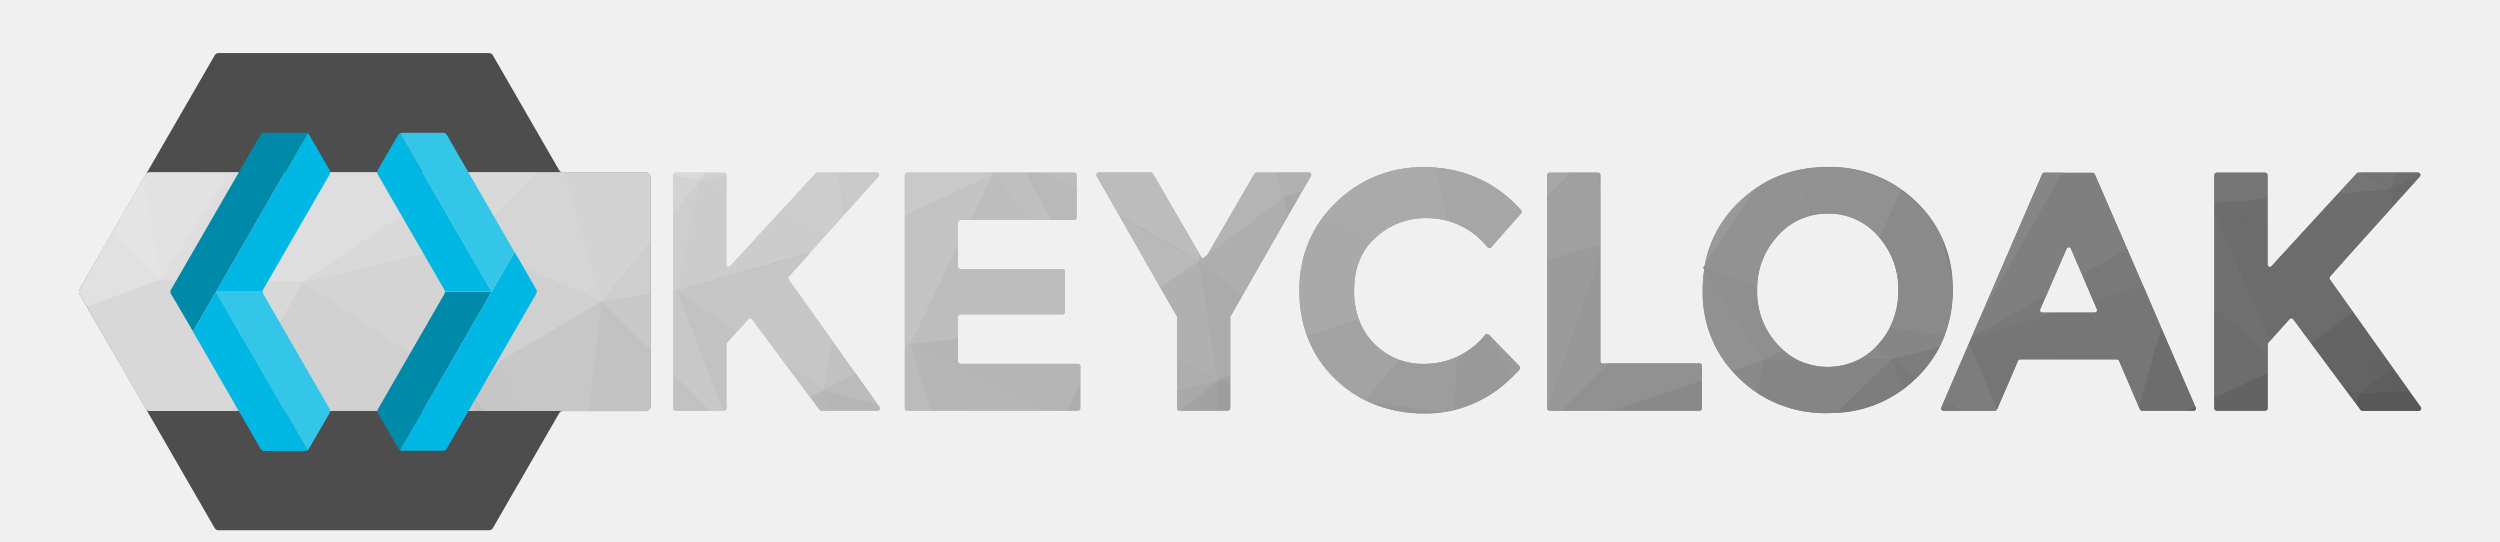
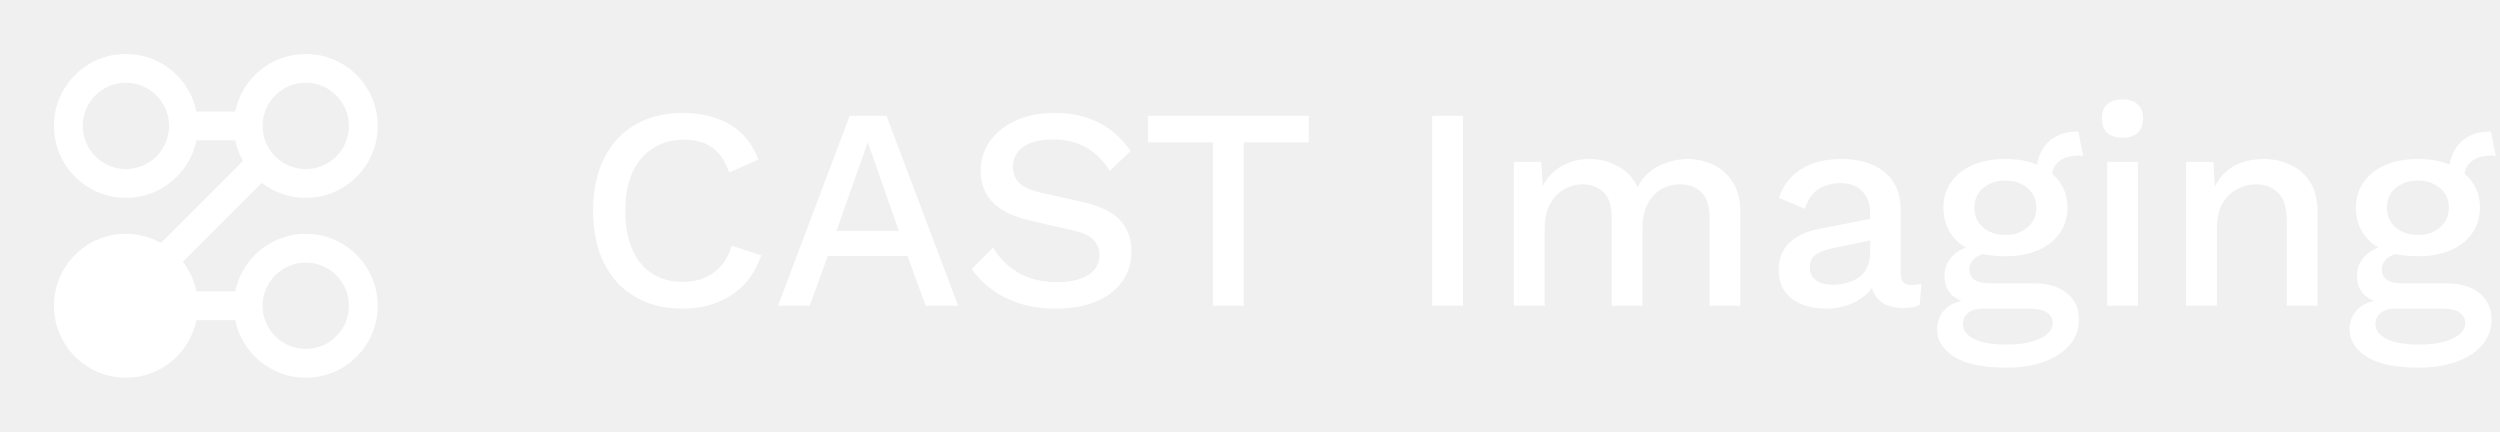
- <svg xmlns="http://www.w3.org/2000/svg" id="Guides" viewBox="0 230 600 130">
+ <svg xmlns="http://www.w3.org/2000/svg" width="139" height="24" viewBox="0 0 139 24" fill="none">
+   <g clip-path="url(#clip0_47_689)">
+     <path fill-rule="evenodd" clip-rule="evenodd" d="M13.08 17.8H10.92C10.549 19.626 8.935 21 7 21C4.791 21 3 19.209 3 17C3 14.791 4.791 13 7 13C7.708 13 8.373 13.184 8.95 13.507L13.507 8.95C13.309 8.596 13.163 8.21 13.08 7.8H10.92C10.549 9.626 8.935 11 7 11C4.791 11 3 9.209 3 7C3 4.791 4.791 3 7 3C8.935 3 10.549 4.374 10.92 6.2H13.08C13.451 4.374 15.065 3 17 3C19.209 3 21 4.791 21 7C21 9.209 19.209 11 17 11C16.079 11 15.23 10.689 14.554 10.165L10.165 14.554C10.533 15.029 10.796 15.589 10.92 16.2H13.08C13.451 14.374 15.065 13 17 13C19.209 13 21 14.791 21 17C21 19.209 19.209 21 17 21C15.065 21 13.451 19.626 13.08 17.8ZM7 9.4C8.325 9.4 9.4 8.325 9.4 7C9.4 5.675 8.325 4.6 7 4.6C5.675 4.6 4.6 5.675 4.6 7C4.6 8.325 5.675 9.4 7 9.4ZM17 9.4C18.326 9.4 19.4 8.325 19.4 7C19.4 5.675 18.326 4.6 17 4.6C15.675 4.6 14.6 5.675 14.6 7C14.6 8.325 15.675 9.4 17 9.4ZM17 19.4C18.326 19.4 19.4 18.326 19.4 17C19.4 15.675 18.326 14.6 17 14.6C15.675 14.6 14.6 15.675 14.6 17C14.6 18.326 15.675 19.4 17 19.4Z" fill="white" />
+   </g>
+   <path d="M42.32 14.2C42.107 14.84 41.787 15.384 41.36 15.832C40.933 16.269 40.432 16.6 39.856 16.824C39.28 17.048 38.645 17.16 37.952 17.16C36.939 17.16 36.059 16.941 35.312 16.504C34.565 16.067 33.989 15.443 33.584 14.632C33.179 13.821 32.976 12.851 32.976 11.72C32.976 10.589 33.179 9.619 33.584 8.808C33.989 7.997 34.565 7.373 35.312 6.936C36.059 6.499 36.933 6.28 37.936 6.28C38.629 6.28 39.253 6.376 39.808 6.568C40.373 6.76 40.853 7.048 41.248 7.432C41.643 7.816 41.947 8.296 42.16 8.872L40.544 9.592C40.331 8.963 40.021 8.504 39.616 8.216C39.211 7.917 38.683 7.768 38.032 7.768C37.381 7.768 36.811 7.923 36.32 8.232C35.829 8.541 35.445 8.989 35.168 9.576C34.901 10.163 34.768 10.877 34.768 11.72C34.768 12.552 34.896 13.267 35.152 13.864C35.408 14.451 35.776 14.899 36.256 15.208C36.736 15.517 37.312 15.672 37.984 15.672C38.635 15.672 39.195 15.507 39.664 15.176C40.144 14.835 40.485 14.328 40.688 13.656L42.32 14.2ZM53.273 17H51.465L50.458 14.232H46.026L45.017 17H43.258L47.242 6.44H49.289L53.273 17ZM46.505 12.84H49.977L48.249 7.912L46.505 12.84ZM58.637 6.28C59.586 6.28 60.407 6.461 61.101 6.824C61.794 7.176 62.381 7.699 62.861 8.392L61.709 9.496C61.303 8.877 60.845 8.435 60.333 8.168C59.831 7.891 59.234 7.752 58.541 7.752C58.029 7.752 57.607 7.821 57.277 7.96C56.946 8.099 56.701 8.285 56.541 8.52C56.391 8.744 56.317 9 56.317 9.288C56.317 9.619 56.429 9.907 56.653 10.152C56.887 10.397 57.319 10.589 57.949 10.728L60.093 11.208C61.117 11.432 61.842 11.773 62.269 12.232C62.695 12.691 62.909 13.272 62.909 13.976C62.909 14.627 62.733 15.192 62.381 15.672C62.029 16.152 61.538 16.52 60.909 16.776C60.29 17.032 59.559 17.16 58.717 17.16C57.97 17.16 57.298 17.064 56.701 16.872C56.103 16.68 55.581 16.419 55.133 16.088C54.685 15.757 54.317 15.379 54.029 14.952L55.213 13.768C55.437 14.141 55.719 14.477 56.061 14.776C56.402 15.064 56.797 15.288 57.245 15.448C57.703 15.608 58.21 15.688 58.765 15.688C59.255 15.688 59.677 15.629 60.029 15.512C60.391 15.395 60.663 15.224 60.845 15C61.037 14.765 61.133 14.488 61.133 14.168C61.133 13.859 61.026 13.587 60.813 13.352C60.61 13.117 60.226 12.936 59.661 12.808L57.341 12.28C56.701 12.141 56.173 11.944 55.757 11.688C55.341 11.432 55.031 11.123 54.829 10.76C54.626 10.387 54.525 9.971 54.525 9.512C54.525 8.915 54.685 8.376 55.005 7.896C55.335 7.405 55.81 7.016 56.429 6.728C57.047 6.429 57.783 6.28 58.637 6.28ZM72.768 6.44V7.912H69.152V17H67.44V7.912H63.824V6.44H72.768ZM81.343 6.44V17H79.63V6.44H81.343ZM84.172 17V9H85.692L85.772 10.344C86.049 9.832 86.417 9.453 86.876 9.208C87.345 8.963 87.841 8.84 88.364 8.84C88.94 8.84 89.468 8.973 89.948 9.24C90.438 9.496 90.806 9.885 91.052 10.408C91.222 10.056 91.457 9.763 91.756 9.528C92.054 9.293 92.385 9.123 92.748 9.016C93.11 8.899 93.468 8.84 93.82 8.84C94.332 8.84 94.812 8.947 95.26 9.16C95.708 9.373 96.07 9.699 96.348 10.136C96.625 10.573 96.764 11.133 96.764 11.816V17H95.052V12.088C95.052 11.437 94.897 10.968 94.588 10.68C94.278 10.392 93.884 10.248 93.404 10.248C93.03 10.248 92.684 10.339 92.364 10.52C92.054 10.701 91.804 10.973 91.612 11.336C91.42 11.688 91.324 12.125 91.324 12.648V17H89.612V12.088C89.612 11.437 89.457 10.968 89.148 10.68C88.838 10.392 88.444 10.248 87.964 10.248C87.644 10.248 87.324 10.333 87.004 10.504C86.684 10.675 86.417 10.941 86.204 11.304C85.99 11.667 85.884 12.147 85.884 12.744V17H84.172ZM103.983 11.864C103.983 11.331 103.834 10.92 103.535 10.632C103.247 10.333 102.847 10.184 102.335 10.184C101.855 10.184 101.445 10.296 101.103 10.52C100.762 10.744 100.511 11.107 100.351 11.608L98.911 11C99.114 10.349 99.509 9.827 100.095 9.432C100.693 9.037 101.461 8.84 102.399 8.84C103.039 8.84 103.605 8.947 104.095 9.16C104.586 9.363 104.97 9.672 105.247 10.088C105.535 10.504 105.679 11.037 105.679 11.688V15.256C105.679 15.651 105.877 15.848 106.271 15.848C106.463 15.848 106.65 15.821 106.831 15.768L106.735 16.952C106.49 17.069 106.181 17.128 105.807 17.128C105.466 17.128 105.157 17.069 104.879 16.952C104.613 16.824 104.399 16.637 104.239 16.392C104.09 16.136 104.015 15.821 104.015 15.448V15.336L104.367 15.32C104.271 15.736 104.074 16.083 103.775 16.36C103.477 16.627 103.13 16.829 102.735 16.968C102.341 17.096 101.941 17.16 101.535 17.16C101.034 17.16 100.581 17.08 100.175 16.92C99.781 16.76 99.466 16.52 99.231 16.2C99.007 15.869 98.895 15.464 98.895 14.984C98.895 14.387 99.087 13.896 99.471 13.512C99.866 13.128 100.421 12.867 101.135 12.728L104.239 12.12L104.223 13.32L101.967 13.784C101.519 13.869 101.183 13.992 100.959 14.152C100.735 14.312 100.623 14.547 100.623 14.856C100.623 15.155 100.735 15.395 100.959 15.576C101.194 15.747 101.503 15.832 101.887 15.832C102.154 15.832 102.41 15.8 102.655 15.736C102.911 15.672 103.141 15.571 103.343 15.432C103.546 15.283 103.701 15.096 103.807 14.872C103.925 14.637 103.983 14.36 103.983 14.04V11.864ZM115.556 7.32L115.828 8.664C115.796 8.664 115.764 8.664 115.732 8.664C115.7 8.653 115.668 8.648 115.635 8.648C115.124 8.648 114.734 8.76 114.468 8.984C114.201 9.197 114.068 9.512 114.068 9.928L113.236 9.544C113.236 9.117 113.326 8.739 113.508 8.408C113.689 8.067 113.945 7.8 114.276 7.608C114.617 7.416 115.001 7.32 115.428 7.32C115.449 7.32 115.47 7.32 115.492 7.32C115.513 7.32 115.534 7.32 115.556 7.32ZM113.028 15.752C113.838 15.752 114.468 15.933 114.916 16.296C115.364 16.648 115.588 17.139 115.588 17.768C115.588 18.323 115.412 18.797 115.06 19.192C114.708 19.597 114.228 19.907 113.62 20.12C113.022 20.333 112.334 20.44 111.556 20.44C110.244 20.44 109.273 20.237 108.644 19.832C108.014 19.427 107.7 18.92 107.7 18.312C107.7 17.885 107.849 17.512 108.148 17.192C108.457 16.872 108.974 16.691 109.7 16.648L109.604 16.904C109.156 16.808 108.793 16.637 108.516 16.392C108.249 16.136 108.116 15.779 108.116 15.32C108.116 14.861 108.292 14.472 108.644 14.152C108.996 13.832 109.492 13.645 110.132 13.592L111.028 14.024H110.836C110.345 14.067 109.998 14.179 109.796 14.36C109.593 14.541 109.492 14.744 109.492 14.968C109.492 15.235 109.588 15.432 109.78 15.56C109.982 15.688 110.265 15.752 110.628 15.752H113.028ZM111.556 19.16C112.142 19.16 112.622 19.101 112.996 18.984C113.38 18.877 113.662 18.733 113.844 18.552C114.036 18.381 114.132 18.189 114.132 17.976C114.132 17.731 114.03 17.533 113.828 17.384C113.636 17.235 113.284 17.16 112.772 17.16H110.196C109.897 17.16 109.646 17.235 109.444 17.384C109.241 17.544 109.14 17.757 109.14 18.024C109.14 18.376 109.353 18.653 109.78 18.856C110.206 19.059 110.798 19.16 111.556 19.16ZM111.492 8.84C112.196 8.84 112.804 8.952 113.316 9.176C113.838 9.4 114.238 9.715 114.516 10.12C114.804 10.525 114.948 11 114.948 11.544C114.948 12.088 114.804 12.563 114.516 12.968C114.238 13.373 113.838 13.688 113.316 13.912C112.804 14.136 112.196 14.248 111.492 14.248C110.382 14.248 109.529 14.003 108.932 13.512C108.345 13.011 108.052 12.355 108.052 11.544C108.052 11 108.196 10.525 108.484 10.12C108.772 9.715 109.172 9.4 109.684 9.176C110.206 8.952 110.809 8.84 111.492 8.84ZM111.492 10.04C111.001 10.04 110.59 10.179 110.26 10.456C109.94 10.723 109.78 11.085 109.78 11.544C109.78 12.003 109.94 12.371 110.26 12.648C110.59 12.925 111.001 13.064 111.492 13.064C111.993 13.064 112.404 12.925 112.724 12.648C113.054 12.371 113.22 12.003 113.22 11.544C113.22 11.085 113.054 10.723 112.724 10.456C112.404 10.179 111.993 10.04 111.492 10.04ZM118.02 7.656C117.647 7.656 117.359 7.565 117.156 7.384C116.964 7.192 116.868 6.925 116.868 6.584C116.868 6.243 116.964 5.981 117.156 5.8C117.359 5.619 117.647 5.528 118.02 5.528C118.383 5.528 118.66 5.619 118.852 5.8C119.055 5.981 119.156 6.243 119.156 6.584C119.156 6.925 119.055 7.192 118.852 7.384C118.66 7.565 118.383 7.656 118.02 7.656ZM118.868 9V17H117.156V9H118.868ZM121.547 17V9H123.067L123.179 11.08L122.955 10.856C123.104 10.397 123.317 10.019 123.595 9.72C123.883 9.411 124.219 9.187 124.603 9.048C124.997 8.909 125.413 8.84 125.851 8.84C126.416 8.84 126.923 8.952 127.371 9.176C127.829 9.389 128.192 9.715 128.459 10.152C128.725 10.589 128.859 11.144 128.859 11.816V17H127.147V12.344C127.147 11.555 126.981 11.011 126.651 10.712C126.331 10.403 125.925 10.248 125.435 10.248C125.083 10.248 124.741 10.333 124.411 10.504C124.08 10.664 123.803 10.925 123.579 11.288C123.365 11.651 123.259 12.136 123.259 12.744V17H121.547ZM138.493 7.32L138.765 8.664C138.733 8.664 138.701 8.664 138.669 8.664C138.637 8.653 138.605 8.648 138.573 8.648C138.061 8.648 137.672 8.76 137.405 8.984C137.138 9.197 137.005 9.512 137.005 9.928L136.173 9.544C136.173 9.117 136.264 8.739 136.445 8.408C136.626 8.067 136.882 7.8 137.213 7.608C137.554 7.416 137.938 7.32 138.365 7.32C138.386 7.32 138.408 7.32 138.429 7.32C138.45 7.32 138.472 7.32 138.493 7.32ZM135.965 15.752C136.776 15.752 137.405 15.933 137.853 16.296C138.301 16.648 138.525 17.139 138.525 17.768C138.525 18.323 138.349 18.797 137.997 19.192C137.645 19.597 137.165 19.907 136.557 20.12C135.96 20.333 135.272 20.44 134.493 20.44C133.181 20.44 132.21 20.237 131.581 19.832C130.952 19.427 130.637 18.92 130.637 18.312C130.637 17.885 130.786 17.512 131.085 17.192C131.394 16.872 131.912 16.691 132.637 16.648L132.541 16.904C132.093 16.808 131.73 16.637 131.453 16.392C131.186 16.136 131.053 15.779 131.053 15.32C131.053 14.861 131.229 14.472 131.581 14.152C131.933 13.832 132.429 13.645 133.069 13.592L133.965 14.024H133.773C133.282 14.067 132.936 14.179 132.733 14.36C132.53 14.541 132.429 14.744 132.429 14.968C132.429 15.235 132.525 15.432 132.717 15.56C132.92 15.688 133.202 15.752 133.565 15.752H135.965ZM134.493 19.16C135.08 19.16 135.56 19.101 135.933 18.984C136.317 18.877 136.6 18.733 136.781 18.552C136.973 18.381 137.069 18.189 137.069 17.976C137.069 17.731 136.968 17.533 136.765 17.384C136.573 17.235 136.221 17.16 135.709 17.16H133.133C132.834 17.16 132.584 17.235 132.381 17.384C132.178 17.544 132.077 17.757 132.077 18.024C132.077 18.376 132.29 18.653 132.717 18.856C133.144 19.059 133.736 19.16 134.493 19.16ZM134.429 8.84C135.133 8.84 135.741 8.952 136.253 9.176C136.776 9.4 137.176 9.715 137.453 10.12C137.741 10.525 137.885 11 137.885 11.544C137.885 12.088 137.741 12.563 137.453 12.968C137.176 13.373 136.776 13.688 136.253 13.912C135.741 14.136 135.133 14.248 134.429 14.248C133.32 14.248 132.466 14.003 131.869 13.512C131.282 13.011 130.989 12.355 130.989 11.544C130.989 11 131.133 10.525 131.421 10.12C131.709 9.715 132.109 9.4 132.621 9.176C133.144 8.952 133.746 8.84 134.429 8.84ZM134.429 10.04C133.938 10.04 133.528 10.179 133.197 10.456C132.877 10.723 132.717 11.085 132.717 11.544C132.717 12.003 132.877 12.371 133.197 12.648C133.528 12.925 133.938 13.064 134.429 13.064C134.93 13.064 135.341 12.925 135.661 12.648C135.992 12.371 136.157 12.003 136.157 11.544C136.157 11.085 135.992 10.723 135.661 10.456C135.341 10.179 134.93 10.04 134.429 10.04Z" fill="white" />
  <defs>
-     <style>.cls-1{fill:none;}.cls-2{fill:#4d4d4d;}.cls-3{clip-path:url(#clip-path);}.cls-4{fill:url(#linear-gradient);}.cls-5{fill:#e1e1e1;}.cls-6{fill:#585858;}.cls-7{fill:#696969;}.cls-8{fill:#5e5e5e;}.cls-9{fill:#6d6d6d;}.cls-10{fill:#636363;}.cls-11{fill:#737373;}.cls-12{fill:#757575;}.cls-13{fill:#646464;}.cls-14{fill:#6c6c6c;}.cls-15{fill:#606060;}.cls-16{fill:#707070;}.cls-17{fill:#767676;}.cls-18{fill:#797979;}.cls-19{fill:#7f7f7f;}.cls-20{fill:#868686;}.cls-21{fill:#8a8a8a;}.cls-22{fill:#7d7d7d;}.cls-23{fill:#919191;}.cls-24{fill:#858585;}.cls-25{fill:#929292;}.cls-26{fill:#898989;}.cls-27{fill:#8f8f8f;}.cls-28{fill:#999;}.cls-29{fill:#979797;}.cls-30{fill:#9f9f9f;}.cls-31{fill:#a6a6a6;}.cls-32{fill:#a0a0a0;}.cls-33{fill:#9b9b9b;}.cls-34{fill:#9d9d9d;}.cls-35{fill:#a3a3a3;}.cls-36{fill:#aaa;}.cls-37{fill:#a9a9a9;}.cls-38{fill:#989898;}.cls-39{fill:#b1b1b1;}.cls-40{fill:#9e9e9e;}.cls-41{fill:#a4a4a4;}.cls-42{fill:#aeaeae;}.cls-43{fill:#ababab;}.cls-44{fill:#b4b4b4;}.cls-45{fill:#a2a2a2;}.cls-46{fill:#bcbcbc;}.cls-47{fill:#b8b8b8;}.cls-48{fill:#b0b0b0;}.cls-49{fill:#b9b9b9;}.cls-50{fill:#bfbfbf;}.cls-51{fill:#b5b5b5;}.cls-52{fill:#bdbdbd;}.cls-53{fill:#b6b6b6;}.cls-54{fill:#c3c3c3;}.cls-55{fill:#c9c9c9;}.cls-56{fill:#bbb;}.cls-57{fill:#c1c1c1;}.cls-58{fill:#c6c6c6;}.cls-59{fill:#cdcdcd;}.cls-60{fill:#ccc;}.cls-61{fill:#c2c2c2;}.cls-62{fill:#c8c8c8;}.cls-63{fill:#c7c7c7;}.cls-64{fill:#cecece;}.cls-65{fill:#d3d3d3;}.cls-66{fill:#d5d5d5;}.cls-67{fill:#d0d0d0;}.cls-68{fill:#d9d9d9;}.cls-69{fill:#d4d4d4;}.cls-70{fill:#d8d8d8;}.cls-71{fill:#e2e2e2;}.cls-72{fill:#e4e4e4;}.cls-73{fill:#dedede;}.cls-74{fill:#c5c5c5;}.cls-75{fill:#d1d1d1;}.cls-76{fill:#cbcbcb;}.cls-77{fill:#d7d7d7;}.cls-78{fill:#ddd;}.cls-79{fill:#e3e3e3;}.cls-80{fill:#00b8e3;}.cls-81{fill:#33c6e9;}.cls-82{fill:#008aaa;}</style>
-     <clipPath id="clip-path">
-       <path class="cls-1" d="M580.49,328.6H567a0.58,0.58,0,0,1-.46-0.23l-1.05-1.43-2.88-3.87-7.86-10.58-4.39-5.92a0.56,0.56,0,0,0-.86,0l-4.6,5.12-0.52.59a0.55,0.55,0,0,0-.14.37V328a0.57,0.57,0,0,1-.56.56H532a0.56,0.56,0,0,1-.56-0.56V272a0.56,0.56,0,0,1,.56-0.56h11.63a0.56,0.56,0,0,1,.56.56v21.47a0.56,0.56,0,0,0,1,.38l6.42-7,9.55-10.39,4.48-4.87a0.56,0.56,0,0,1,.41-0.18h14.28a0.56,0.56,0,0,1,.56.58,0.63,0.63,0,0,1-.14.35l-6.43,7.15-10.7,11.9-4.46,5a0.55,0.55,0,0,0,0,.69l5.56,7.77,5.06,7.13,0.62,0.87,3.83,5.36,4,5.62,2.79,3.9A0.57,0.57,0,0,1,580.49,328.6ZM527,327.81a0.57,0.57,0,0,1-.51.79H514.11a0.55,0.55,0,0,1-.51-0.34l-0.25-.55h0l-4.78-11.11a0.55,0.55,0,0,0-.51-0.34H484.84a0.57,0.57,0,0,0-.52.34l-0.71,1.65-4.31,10v0a0.56,0.56,0,0,1-.5.32H466.43a0.56,0.56,0,0,1-.51-0.79l0.86-2,5.83-13.49h0l0.21-.48,0.25-.56,0.11-.28,1.94-4.5v0l0,0h0l15-34.67a0.57,0.57,0,0,1,.51-0.34h11.61a0.55,0.55,0,0,1,.51.34l7.79,18,3.85,8.91,4.31,10,8.15,18.87Zm-23.71-23.55-0.82-1.91-2.74-6.4L497,289.63a0.57,0.57,0,0,0-1,0l-4.86,11.21-1.48,3.42a0.56,0.56,0,0,0,.51.78h12.61A0.56,0.56,0,0,0,503.26,304.26Zm-36.64,6.44a24.47,24.47,0,0,1-1.14,2.55,28.69,28.69,0,0,1-5.52,7.42l0,0a30.51,30.51,0,0,1-3.13,2.68,29,29,0,0,1-16.14,5.72c-0.68,0-1.38.07-2.08,0.07a29.86,29.86,0,0,1-16.72-4.73,30.35,30.35,0,0,1-4.62-3.74c-0.57-.56-1.12-1.13-1.63-1.72a28.24,28.24,0,0,1-7-19.33,32.44,32.44,0,0,1,.37-5h0l-0.26-.38,0.42-.63a27.71,27.71,0,0,1,8.14-15.07,30.43,30.43,0,0,1,4.31-3.52,28.1,28.1,0,0,1,10.22-4.28h0a32.86,32.86,0,0,1,6.8-.67,29.36,29.36,0,0,1,21.35,8.47,28,28,0,0,1,8.53,17.89v0c0.1,1,.14,2.08.14,3.16A30.07,30.07,0,0,1,466.63,310.7Zm-11-11a18.72,18.72,0,0,0-4.4-12.46,7.21,7.21,0,0,0-.5-0.59,15.67,15.67,0,0,0-12.06-5.39,17.27,17.27,0,0,0-3.69.39,15.75,15.75,0,0,0-8.37,5,18.58,18.58,0,0,0-4.9,12.6c0,0.15,0,.29,0,0.45a18.54,18.54,0,0,0,4.91,13,16.28,16.28,0,0,0,1.48,1.44,15.69,15.69,0,0,0,3.22,2.21,16.71,16.71,0,0,0,14.94-.12,16.26,16.26,0,0,0,4-3c0.17-.17.34-0.34,0.5-0.52a18.55,18.55,0,0,0,2.77-3.92A19.13,19.13,0,0,0,455.6,299.69Zm-47.7,17.53H384.65a0.55,0.55,0,0,1-.56-0.55V272a0.55,0.55,0,0,0-.32-0.5,0.49,0.49,0,0,0-.24-0.06H371.9a0.56,0.56,0,0,0-.56.56v56a0.56,0.56,0,0,0,.56.56h36a0.56,0.56,0,0,0,.56-0.56V317.78A0.56,0.56,0,0,0,407.9,317.22Zm-63.24-47c-0.92-.08-1.85-0.11-2.8-0.11a29.36,29.36,0,0,0-21.31,8.51,30.65,30.65,0,0,0-2.88,3.25h0a28.57,28.57,0,0,0-5.83,18,30.78,30.78,0,0,0,1.86,10.9,26.61,26.61,0,0,0,2.87,5.6h0a28.23,28.23,0,0,0,3.79,4.53,28.92,28.92,0,0,0,5.7,4.34h0c0.51,0.29,1,.58,1.57.85q0.57,0.29,1.17.54h0a32.63,32.63,0,0,0,13.27,2.59,29.57,29.57,0,0,0,4.24-.3h0c0.88-.12,1.76-0.29,2.62-0.5a29.64,29.64,0,0,0,13.31-7.35c0.81-.74,1.61-1.55,2.39-2.4a0.57,0.57,0,0,0,0-.78l-7.38-7.59a0.54,0.54,0,0,0-.49-0.16,0.61,0.61,0,0,0-.33.2,18.73,18.73,0,0,1-15,7,16.65,16.65,0,0,1-5.78-1,16.21,16.21,0,0,1-5.91-3.85,15.61,15.61,0,0,1-3.74-5.94,20.28,20.28,0,0,1-1.09-6.85q0-7.43,4.44-12c0.22-.22.44-0.44,0.67-0.66a17.52,17.52,0,0,1,12.31-4.7,18.45,18.45,0,0,1,14.64,7,0.55,0.55,0,0,0,.84,0l7.18-8.14a0.58,0.58,0,0,0,0-.76A30,30,0,0,0,344.66,270.24Zm-32.26,5.82,2.17-3.78a0.56,0.56,0,0,0-.48-0.84H301.55a0.57,0.57,0,0,0-.48.28l-11.36,19.55h0l-0.61.45-0.46.35a0.58,0.58,0,0,1-.24-0.22l-0.19-.32-0.29-.48L276.7,271.71a0.57,0.57,0,0,0-.48-0.28H263.68a0.56,0.56,0,0,0-.48.84l5.44,9.5L278.47,299l4,6.93a0.57,0.57,0,0,1,.08.28V328a0.56,0.56,0,0,0,.56.56H294.7a0.56,0.56,0,0,0,.56-0.56V306.17a0.57,0.57,0,0,1,.08-0.28l2.8-4.9,10.64-18.61,2.18-3.79,1.44-2.53h0Zm-53.69,41.26H230.48a0.56,0.56,0,0,1-.56-0.56V306a0.57,0.57,0,0,1,.56-0.56H255a0.56,0.56,0,0,0,.56-0.56v-9.75a0.56,0.56,0,0,0-.56-0.56H230.48a0.56,0.56,0,0,1-.56-0.56V283.36a0.56,0.56,0,0,1,.56-0.56h27.34a0.56,0.56,0,0,0,.56-0.56V272a0.56,0.56,0,0,0-.56-0.56h-40.1a0.56,0.56,0,0,0-.56.56v56a0.56,0.56,0,0,0,.56.56h41a0.56,0.56,0,0,0,.56-0.56V317.87A0.56,0.56,0,0,0,258.72,317.31ZM210.59,327q-2.18-3-5.3-7.43-2.44-3.41-5.43-7.62l-0.2-.29q-7.44-10.46-10.43-14.62a0.56,0.56,0,0,1,0-.69l5.09-5.65h0l4.19-4.66,4-4.48,8.28-9.2a0.56,0.56,0,0,0-.42-0.93H196.18a0.57,0.57,0,0,0-.42.18l-8.85,9.61-11.6,12.62a0.56,0.56,0,0,1-1-.38V272a0.55,0.55,0,0,0-.56-0.55H162.15a0.56,0.56,0,0,0-.56.56v56a0.56,0.56,0,0,0,.56.56h11.63a0.56,0.56,0,0,0,.56-0.56V312.61a0.55,0.55,0,0,1,.14-0.37l2.42-2.71,2.7-3a0.56,0.56,0,0,1,.86,0l8.07,10.85,5.8,7.8,2.33,3.14a0.55,0.55,0,0,0,.45.23h13.51a0.57,0.57,0,0,0,.46-0.89Zm-55.66-55.65h-119a1.08,1.08,0,0,0-.91.51s0,0,0,0l-0.59,1-7.28,12.62-8,13.94a1,1,0,0,0,0,1.05l1.75,3L35,328.11a1.06,1.06,0,0,0,.92.53h119a1.18,1.18,0,0,0,1.17-1.18v-54.9A1.19,1.19,0,0,0,154.93,271.37Z" />
+     <clipPath id="clip0_47_689">
+       <rect width="18" height="18" fill="white" transform="translate(3 3)" />
    </clipPath>
-     <linearGradient id="linear-gradient" x1="17.66" y1="300.84" x2="584.47" y2="300.84" gradientUnits="userSpaceOnUse">
-       <stop offset="0" stop-color="#e6e6e6" />
-       <stop offset="1" stop-color="#595959" />
-     </linearGradient>
  </defs>
-   <path class="cls-2" d="M135.1,271.36a1,1,0,0,1-.91-0.52l-15.91-27.58a1.08,1.08,0,0,0-.93-0.52H52.45a1,1,0,0,0-.91.52L35,271.88a0,0,0,0,0,0,0L19.08,299.47a1.07,1.07,0,0,0,0,1.05L35,328.1l16.53,28.65a1,1,0,0,0,.91.52h64.91a1.08,1.08,0,0,0,.93-0.52l15.92-27.58a1,1,0,0,1,.91-0.52h19.81a1.19,1.19,0,0,0,1.19-1.19v-54.9a1.19,1.19,0,0,0-1.19-1.19H135.1Z" />
-   <g class="cls-3">
-     <rect class="cls-4" x="17.66" y="262.56" width="566.81" height="76.56" />
-   </g>
-   <path class="cls-5" d="M38.62,297.11l-17.78,6.45-1.75-3a1,1,0,0,1,0-1.05l8-13.94Z" />
-   <path class="cls-6" d="M580.49,328.6h-7.34l-6.7-4.2,11.71-.59,2.79,3.9A0.57,0.57,0,0,1,580.49,328.6Z" />
-   <path class="cls-6" d="M573.15,328.6H567a0.58,0.58,0,0,1-.46-0.23l-1.05-1.43,1-2.55Z" />
-   <path class="cls-7" d="M580.89,272a0.63,0.63,0,0,1-.14.35l-6.43,7.15-0.4-4Z" />
-   <path class="cls-8" d="M578.16,323.81l-11.71.59,7.72-6.21Z" />
-   <path class="cls-9" d="M580.89,272l-7,3.49,1.19-4.07h5.23A0.56,0.56,0,0,1,580.89,272Z" />
-   <path class="cls-10" d="M574.17,318.19l-7.72,6.21,3.89-11.57Z" />
-   <polygon class="cls-11" points="575.1 271.43 573.91 275.5 567.14 271.43 575.1 271.43" />
-   <path class="cls-12" d="M544.21,272v5.79l-12.75,1V272a0.56,0.56,0,0,1,.56-0.56h11.63A0.56,0.56,0,0,1,544.21,272Z" />
-   <path class="cls-12" d="M573.91,275.5l-12.75,1,4.48-4.87a0.56,0.56,0,0,1,.41-0.18h1.09Z" />
-   <path class="cls-13" d="M570.34,312.83l-3.89,11.57-3.86-1.32-7.86-10.58,9.93-7.67,5.06,7.13Z" />
-   <polygon class="cls-9" points="544.22 277.78 544.22 284.06 531.46 279.23 531.46 278.77 544.22 277.78" />
-   <polygon class="cls-9" points="574.31 279.51 563.61 291.41 551.61 286.86 561.16 276.48 573.91 275.5 574.31 279.51" />
-   <path class="cls-14" d="M564.67,304.83l-9.93,7.67-4.39-5.92a0.56,0.56,0,0,0-.86,0l-4.6,5.12-13.42-30.46v-2l12.75,4.83v9.4a0.56,0.56,0,0,0,1,.38l6.42-7,12,4.54-4.46,5a0.55,0.55,0,0,0,0,.69Z" />
-   <polygon class="cls-15" points="566.45 324.39 565.48 326.94 562.6 323.07 566.45 324.39" />
-   <path class="cls-16" d="M544.88,311.65l-0.52.59a0.55,0.55,0,0,0-.14.37V315l-12.75-10.82v-23Z" />
-   <path class="cls-10" d="M527,327.81a0.57,0.57,0,0,1-.51.79H524.6l2.26-1Z" />
-   <path class="cls-10" d="M544.21,319.55V328a0.57,0.57,0,0,1-.56.56H532a0.56,0.56,0,0,1-.56-0.56v-2.6Z" />
-   <path class="cls-9" d="M526.86,327.55l-2.26,1H514.11a0.55,0.55,0,0,1-.51-0.34l-0.25-.55h0l5.36-19Z" />
-   <polygon class="cls-9" points="544.22 315.03 544.22 319.55 531.46 325.43 531.46 304.21 544.22 315.03" />
-   <path class="cls-17" d="M518.71,308.68l-5.36,19-4.78-11.11a0.55,0.55,0,0,0-.51-0.34H484.83a0.57,0.57,0,0,0-.52.34l-0.71,1.65-10.8-6.39,0.25-.56L493.6,305h9.15a0.56,0.56,0,0,0,.51-0.78l-0.82-1.91,12-3.64Z" />
-   <path class="cls-18" d="M493.6,305L473,311.29l0.11-.28,17.94-10.18-1.48,3.42a0.56,0.56,0,0,0,.51.78h3.46Z" />
-   <polygon class="cls-18" points="514.4 298.71 502.44 302.35 499.71 295.95 510.55 289.8 514.4 298.71" />
-   <path class="cls-12" d="M483.6,318.24l-4.31,10v0l-6.69-15.94h0l0.21-.48Z" />
-   <path class="cls-19" d="M510.55,289.8l-10.84,6.15L497,289.63a0.57,0.57,0,0,0-1,0l-4.86,11.21L473.16,311l1.94-4.5v0l0,0h0l19.84-35h7.26a0.55,0.55,0,0,1,.51.34Z" />
-   <path class="cls-20" d="M466.21,287.57a28.28,28.28,0,0,1,2.25,8.91Z" />
-   <path class="cls-20" d="M495,271.43l-19.84,35,15-34.67a0.57,0.57,0,0,1,.51-0.34H495Z" />
-   <path class="cls-21" d="M468.6,299.65a30.07,30.07,0,0,1-2,11.05l-13.16-1.93a19.13,19.13,0,0,0,2.14-9.09,18.72,18.72,0,0,0-4.4-12.46l5.14-11.66a29.67,29.67,0,0,1,3.59,3,28.15,28.15,0,0,1,6.27,9l2.25,8.91v0C468.55,297.52,468.6,298.57,468.6,299.65Z" />
-   <path class="cls-22" d="M454,316.16l11.5-2.91a28.69,28.69,0,0,1-5.52,7.42Z" />
-   <path class="cls-22" d="M479.28,328.27a0.56,0.56,0,0,1-.5.32h-8.34l-3.67-2.78,5.83-13.49Z" />
-   <path class="cls-18" d="M454,316.16l6,4.51,0,0a30.51,30.51,0,0,1-3.13,2.68Z" />
-   <path class="cls-18" d="M470.44,328.6h-4a0.56,0.56,0,0,1-.51-0.79l0.86-2Z" />
-   <path class="cls-20" d="M466.62,310.7a24.47,24.47,0,0,1-1.14,2.55L454,316.16l-3.79-2.95c0.17-.17.34-0.34,0.5-0.52a18.55,18.55,0,0,0,2.77-3.92Z" />
-   <path class="cls-22" d="M456.81,323.38a29,29,0,0,1-16.14,5.72L454,316.16Z" />
-   <path class="cls-23" d="M456.34,275.56l-5.14,11.66a7.21,7.21,0,0,0-.5-0.59,15.67,15.67,0,0,0-12.06-5.39,17.27,17.27,0,0,0-3.69.39l-3.16-10.84a32.86,32.86,0,0,1,6.8-.67A29.62,29.62,0,0,1,456.34,275.56Z" />
-   <path class="cls-24" d="M454,316.16L440.67,329.1c-0.68,0-1.38.07-2.08,0.07a29.86,29.86,0,0,1-16.72-4.73l1.49-8,7.92-.07a16.71,16.71,0,0,0,14.94-.12Z" />
-   <path class="cls-25" d="M434.95,281.64a15.75,15.75,0,0,0-8.37,5,18.58,18.58,0,0,0-4.9,12.6L409,294.4l-0.29-.11,0.42-.63,12.44-18.59a28.1,28.1,0,0,1,10.22-4.28h0Z" />
-   <path class="cls-26" d="M428.06,314.13a15.69,15.69,0,0,0,3.22,2.21l-7.92.07Z" />
-   <path class="cls-26" d="M454,316.16l-7.76.07a16.26,16.26,0,0,0,4-3Z" />
-   <path class="cls-27" d="M428.06,314.13l-4.69,2.28L409,294.68h0l-0.26-.38L409,294.4l12.68,4.84c0,0.15,0,.29,0,0.45a18.54,18.54,0,0,0,4.91,13A16.28,16.28,0,0,0,428.06,314.13Z" />
-   <path class="cls-28" d="M421.56,275.07l-12.44,18.59a27.71,27.71,0,0,1,8.14-15.07A30.43,30.43,0,0,1,421.56,275.07Z" />
-   <path class="cls-26" d="M386.64,328.6l21.82-7.24V328a0.56,0.56,0,0,1-.56.56H386.64Z" />
-   <path class="cls-26" d="M423.36,316.41l-1.49,8a30.35,30.35,0,0,1-4.62-3.74c-0.57-.56-1.12-1.13-1.63-1.72Z" />
-   <path class="cls-23" d="M408.46,317.78v3.57l-21.82,7.24H374.82l11.23-11.38H407.9A0.56,0.56,0,0,1,408.46,317.78Z" />
-   <path class="cls-23" d="M423.36,316.41L415.63,319a28.24,28.24,0,0,1-7-19.33,32.44,32.44,0,0,1,.37-5Z" />
-   <path class="cls-29" d="M386.05,317.22L374.82,328.6H371.9a0.56,0.56,0,0,1-.56-0.56v0l12.75-36v24.72a0.55,0.55,0,0,0,.56.55h1.4Z" />
-   <path class="cls-30" d="M384.09,272v3.18l-0.32-3.69A0.55,0.55,0,0,1,384.09,272Z" />
-   <path class="cls-31" d="M365.07,280.45a0.58,0.58,0,0,1,0,.76l-7.18,8.14a0.55,0.55,0,0,1-.84,0,19,19,0,0,0-9.61-6.37l-2.79-12.73A30,30,0,0,1,365.07,280.45Z" />
-   <path class="cls-31" d="M377.09,271.43l-5.75,5.84V272a0.56,0.56,0,0,1,.56-0.56h5.19Z" />
-   <path class="cls-32" d="M384.09,275.17v13.77l-12.75,3.53v-15.2l5.75-5.84h6.44a0.49,0.49,0,0,1,.24.06Z" />
-   <path class="cls-33" d="M364.7,317.9a0.57,0.57,0,0,1,0,.78c-0.78.86-1.58,1.66-2.39,2.4l-5.5-10.94a0.54,0.54,0,0,1,.49.16Z" />
-   <polygon class="cls-33" points="384.09 288.94 384.09 291.95 371.34 327.99 371.34 292.47 384.09 288.94" />
-   <path class="cls-28" d="M362.34,321.09A29.64,29.64,0,0,1,349,328.43l0.75-12.85a19.5,19.5,0,0,0,6.72-5.24,0.61,0.61,0,0,1,.33-0.2Z" />
-   <path class="cls-34" d="M349.78,315.59L349,328.43c-0.86.21-1.74,0.38-2.62,0.5h0l-17.51-2.29h0q-0.6-.26-1.17-0.54l8.08-9.77a16.65,16.65,0,0,0,5.78,1A19.47,19.47,0,0,0,349.78,315.59Z" />
-   <path class="cls-35" d="M335.75,316.33l-8.08,9.77c-0.53-.27-1.05-0.55-1.57-0.85h0l-9.49-8.88h0a26.61,26.61,0,0,1-2.87-5.6l12.39-4.21a15.61,15.61,0,0,0,3.74,5.94A16.21,16.21,0,0,0,335.75,316.33Z" />
-   <polygon class="cls-36" points="308.33 277.29 312.4 276.06 310.96 278.59 308.33 277.29" />
-   <path class="cls-36" d="M347.46,283a18.89,18.89,0,0,0-5-.66,17.52,17.52,0,0,0-12.31,4.7c-0.24.22-.46,0.44-0.67,0.66l-11.78-5.78h0a30.65,30.65,0,0,1,2.88-3.25,29.36,29.36,0,0,1,21.31-8.51c1,0,1.88,0,2.8.11Z" />
-   <polygon class="cls-37" points="308.33 277.29 310.96 278.59 308.78 282.38 308.33 277.29" />
-   <path class="cls-37" d="M325,299.68a20.28,20.28,0,0,0,1.09,6.85l-12.39,4.21a30.78,30.78,0,0,1-1.86-10.9,28.57,28.57,0,0,1,5.83-18l11.78,5.78Q325,292.25,325,299.68Z" />
-   <path class="cls-38" d="M328.86,326.64h0Z" />
-   <path class="cls-38" d="M346.38,328.94a29.57,29.57,0,0,1-4.24.3,32.63,32.63,0,0,1-13.27-2.59Z" />
-   <path class="cls-39" d="M314.57,272.27L312.4,276l-4.08,1.25-2.05-5.86h7.81A0.56,0.56,0,0,1,314.57,272.27Z" />
-   <polygon class="cls-40" points="295.26 321.73 295.26 323.23 292.37 321.31 295.26 321.73" />
-   <path class="cls-34" d="M295.26,323.23V328a0.56,0.56,0,0,1-.56.56H292l0.39-7.29Z" />
-   <polygon class="cls-41" points="292.37 321.31 295.26 319.82 295.26 321.73 292.37 321.31" />
-   <path class="cls-41" d="M326.09,325.25a28.92,28.92,0,0,1-5.7-4.34,28.23,28.23,0,0,1-3.79-4.53Z" />
-   <polygon class="cls-42" points="308.78 282.38 298.14 300.99 287.74 292.74 288.63 292.07 289.09 291.72 289.7 291.27 289.7 291.26 289.71 291.25 308.33 277.29 308.78 282.38" />
-   <path class="cls-43" d="M298.14,301l-2.8,4.9a0.57,0.57,0,0,0-.08.28v13.66l-2.89,1.48-4.63-28.57Z" />
-   <path class="cls-44" d="M288.4,291.85a0.58,0.58,0,0,0,.24.22l-0.89.67,0.47-1.21Z" />
-   <path class="cls-44" d="M308.33,277.29l-18.62,14,11.36-19.55a0.57,0.57,0,0,1,.48-0.28h4.72Z" />
-   <polygon class="cls-45" points="292.37 321.31 291.98 328.6 283.15 328.6 292.37 321.31" />
-   <path class="cls-46" d="M258.38,272v3.9l-7.76-4.46h7.2A0.56,0.56,0,0,1,258.38,272Z" />
-   <path class="cls-46" d="M287.92,291l-0.18,1.69-19.11-11-5.44-9.5a0.56,0.56,0,0,1,.48-0.84h12.54a0.57,0.57,0,0,1,.48.28Z" />
-   <polygon class="cls-47" points="288.21 291.53 287.74 292.74 287.92 291.05 288.21 291.53" />
-   <path class="cls-37" d="M292.37,321.31l-9.22,7.29h-0.09a0.56,0.56,0,0,1-.56-0.56V323.7Z" />
-   <path class="cls-48" d="M282.51,316.14v-10a0.57,0.57,0,0,0-.08-0.28l-4-6.93,9.28-6.23,4.63,28.57Z" />
-   <path class="cls-42" d="M256.1,328.6l3.17-6.88V328a0.56,0.56,0,0,1-.56.56H256.1Z" />
-   <polygon class="cls-42" points="292.37 321.31 282.5 323.7 282.5 316.14 292.37 321.31" />
-   <path class="cls-49" d="M258.38,275.89v6.35a0.56,0.56,0,0,1-.56.56h-5.39l-6.2-11.37h4.38Z" />
-   <polygon class="cls-49" points="287.74 292.74 278.47 298.96 268.63 281.77 287.74 292.74" />
-   <polygon class="cls-50" points="252.44 282.8 246.77 282.8 238.32 271.89 238.99 271.43 246.24 271.43 252.44 282.8" />
-   <path class="cls-51" d="M259.28,317.87v3.85l-3.17,6.88h-4.35l-33.24-16,11.41-1.24v5.43a0.56,0.56,0,0,0,.56.56h28.24A0.56,0.56,0,0,1,259.28,317.87Z" />
-   <polygon class="cls-52" points="246.77 282.8 233.01 282.8 238.32 271.89 246.77 282.8" />
-   <path class="cls-52" d="M255.52,295.13v9.75a0.56,0.56,0,0,1-.56.56H230.48a0.57,0.57,0,0,0-.56.56v5.31l-11.41,1.24,11.41-23.42V294a0.56,0.56,0,0,0,.56.56H255A0.56,0.56,0,0,1,255.52,295.13Z" />
-   <polygon class="cls-53" points="251.75 328.6 223.55 328.6 218.51 312.55 251.75 328.6" />
-   <path class="cls-54" d="M238.32,271.9L233,282.8h-2.53a0.56,0.56,0,0,0-.56.56v5.78l-11.41,23.42-1.34-2.2V281.77Z" />
-   <path class="cls-55" d="M210.87,272.36l-8.28,9.2-1.53-10.13h9.39A0.56,0.56,0,0,1,210.87,272.36Z" />
-   <path class="cls-55" d="M238.32,271.9l-21.16,9.87V272a0.56,0.56,0,0,1,.56-0.56h17.6Z" />
-   <path class="cls-56" d="M205.29,319.58q3.12,4.39,5.3,7.43l-12.93-3.38Z" />
-   <path class="cls-56" d="M223.55,328.6h-5.83a0.56,0.56,0,0,1-.56-0.56V313.27l1.34-.71Z" />
-   <path class="cls-53" d="M210.63,328.6H199.16l-1.49-5L210.59,327l0.49,0.69A0.57,0.57,0,0,1,210.63,328.6Z" />
-   <path class="cls-57" d="M199.86,312q3,4.22,5.43,7.62l-7.62,4,2-12Z" />
-   <polygon class="cls-57" points="218.51 312.55 217.17 313.27 217.17 310.36 218.51 312.55" />
-   <path class="cls-58" d="M199.66,311.67l-2,12-9.12-6.2-8.07-10.85a0.56,0.56,0,0,0-.86,0l-2.7,3-14.5-9.85,32-9-5.09,5.65a0.56,0.56,0,0,0,0,.69Q192.21,301.2,199.66,311.67Z" />
-   <path class="cls-47" d="M199.16,328.6h-2a0.55,0.55,0,0,1-.45-0.23l-2.33-3.14,3.33-1.61Z" />
-   <polygon class="cls-59" points="168.07 273.44 174.34 271.98 174.34 276.03 168.07 273.44" />
-   <path class="cls-59" d="M202.6,281.56l-4,4.48-11.65-4.82,8.85-9.61a0.57,0.57,0,0,1,.42-0.18h4.89Z" />
-   <path class="cls-60" d="M198.57,286l-4.19,4.66h0l-32,9,5.66-26.25,6.27,2.59v17.43a0.56,0.56,0,0,0,1,.38l11.61-12.62Z" />
-   <path class="cls-61" d="M162.4,299.68l14.5,9.85-2.42,2.71a0.55,0.55,0,0,0-.14.37V328a0.56,0.56,0,0,1-.56.56h-0.16Z" />
-   <polygon class="cls-61" points="197.66 323.63 194.34 325.23 188.54 317.43 197.66 323.63" />
-   <polygon class="cls-62" points="144.39 302.26 156.11 300.59 156.11 314.18 144.39 302.26" />
-   <polygon class="cls-62" points="173.62 328.6 170.3 328.6 161.59 319.74 161.59 299.8 162.4 299.69 173.62 328.6" />
-   <path class="cls-61" d="M144.39,302.26l11.72,11.92v13.28a1.18,1.18,0,0,1-1.17,1.18H141.31Z" />
-   <path class="cls-61" d="M170.3,328.6h-8.15a0.56,0.56,0,0,1-.56-0.56v-8.3Z" />
-   <polygon class="cls-63" points="144.39 302.26 141.31 328.63 124.91 328.63 119.94 316.67 144.39 302.26" />
-   <polygon class="cls-64" points="144.39 302.26 156.11 288 156.11 300.59 144.39 302.26" />
-   <polygon class="cls-64" points="168.07 273.44 162.4 299.69 161.59 299.8 161.59 281.32 168.07 273.44" />
-   <path class="cls-65" d="M156.11,272.55V288l-11.72,14.27-8.84-30.9h19.37A1.19,1.19,0,0,1,156.11,272.55Z" />
-   <polygon class="cls-65" points="168.07 273.44 161.59 281.32 161.59 272.06 168.07 273.44" />
-   <polygon class="cls-58" points="124.91 328.63 116.26 328.63 114.02 325.42 119.94 316.67 124.91 328.63" />
-   <polygon class="cls-66" points="144.39 302.26 111.96 288.55 129.02 271.36 135.56 271.36 144.39 302.26" />
-   <path class="cls-67" d="M112,288.55l8,28.12,24.45-14.41Z" />
-   <polygon class="cls-50" points="116.26 328.63 113.92 328.63 114.02 325.42 116.26 328.63" />
-   <polygon class="cls-68" points="129.02 271.36 111.96 288.55 108.88 273.18 115.46 271.36 129.02 271.36" />
-   <path class="cls-69" d="M112,288.55l-39.37,9.08L114,325.42Z" />
-   <path class="cls-67" d="M112,288.55L114,325.42l5.92-8.75Z" />
-   <path class="cls-68" d="M108.88,273.18L72.59,297.63,112,288.55Z" />
-   <polygon class="cls-70" points="72.59 297.63 55.52 328.63 45.8 328.63 38.62 297.11 72.59 297.63" />
-   <path class="cls-71" d="M55.09,271.36L38.62,297.11l-4.2-24.2,0.59-1s0,0,0,0a1.08,1.08,0,0,1,.91-0.51H55.09Z" />
-   <path class="cls-70" d="M45.8,328.63H35.93A1.06,1.06,0,0,1,35,328.1L20.83,303.56l17.78-6.45Z" />
-   <polygon class="cls-72" points="38.62 297.11 27.13 285.53 34.41 272.91 38.62 297.11" />
-   <polygon class="cls-73" points="90.57 271.36 79.22 271.36 61.83 271.36 72.59 297.63 108.88 273.18 97.94 271.36 90.57 271.36" />
-   <polygon class="cls-73" points="57.34 271.36 55.09 271.36 38.62 297.11 72.59 297.63 61.83 271.36 57.34 271.36" />
-   <polygon class="cls-74" points="106.12 328.63 112.45 328.63 113.92 328.63 114.02 325.42 106.12 328.63" />
-   <polygon class="cls-67" points="114.02 325.42 72.59 297.63 80.05 328.63 90.57 328.63 106.12 328.63 114.02 325.42" />
-   <polygon class="cls-75" points="55.52 328.63 57.34 328.63 79.22 328.63 80.05 328.63 72.59 297.63 55.52 328.63" />
-   <polygon class="cls-62" points="238.99 271.43 238.32 271.89 238 271.43 238.99 271.43" />
-   <polygon class="cls-76" points="238.32 271.89 235.33 271.43 238 271.43 238.32 271.89" />
-   <path class="cls-75" d="M174.34,272l-6.27,1.45,1.72-2h4A0.55,0.55,0,0,1,174.34,272Z" />
-   <polygon class="cls-77" points="169.79 271.43 168.07 273.44 167.72 271.43 169.79 271.43" />
-   <path class="cls-68" d="M168.07,273.44l-6.48-1.38V272a0.56,0.56,0,0,1,.56-0.56h5.57Z" />
-   <polygon class="cls-78" points="108.99 271.36 108.88 273.18 115.46 271.36 112.45 271.36 108.99 271.36" />
-   <polygon class="cls-79" points="97.94 271.36 108.88 273.18 107.87 271.36 97.94 271.36" />
-   <polygon class="cls-71" points="107.87 271.36 108.88 273.18 108.99 271.36 107.87 271.36" />
-   <path class="cls-80" d="M79.11,271.86l-16,27.72A0.93,0.93,0,0,0,63,300H51.83l22-38.05a0.86,0.86,0,0,1,.33.32l0,0,5,8.65A1,1,0,0,1,79.11,271.86Z" />
-   <path class="cls-81" d="M79.09,329.16l-5,8.61a1,1,0,0,1-.34.32L51.82,300H63a0.85,0.85,0,0,0,.11.43,0.1,0.1,0,0,0,0,0l16,27.7A0.94,0.94,0,0,1,79.09,329.16Z" />
-   <path class="cls-82" d="M73.78,262L51.83,300h0l-5.51,9.54L41,300.46a0.85,0.85,0,0,1-.11-0.43,0.93,0.93,0,0,1,.12-0.45l5.33-9.23,16.18-28a0.94,0.94,0,0,1,.82-0.48h9.93A1,1,0,0,1,73.78,262Z" />
-   <path class="cls-80" d="M73.78,338.09a1,1,0,0,1-.47.13H63.38a0.94,0.94,0,0,1-.82-0.48L47.77,312.12l-1.46-2.54L51.82,300Z" />
-   <path class="cls-82" d="M118,300L96,338.09a1,1,0,0,1-.33-0.32l0,0-5-8.63a1,1,0,0,1,0-.89l16-27.72a0.93,0.93,0,0,0,.13-0.48H118Z" />
-   <path class="cls-80" d="M128.83,300a0.93,0.93,0,0,1-.13.48l-21.52,37.26a0.94,0.94,0,0,1-.8.44H96.46a1,1,0,0,1-.48-0.13L118,300l5.51-9.53,5.23,9.06A0.92,0.92,0,0,1,128.83,300Z" />
-   <path class="cls-80" d="M118,300H106.78a0.92,0.92,0,0,0-.13-0.47l-16-27.69a0.94,0.94,0,0,1,0-1l5-8.62A1,1,0,0,1,96,262Z" />
-   <path class="cls-81" d="M123.46,290.48h0L118,300,96,262a1,1,0,0,1,.48-0.13h9.92a0.94,0.94,0,0,1,.8.44Z" />
</svg>
